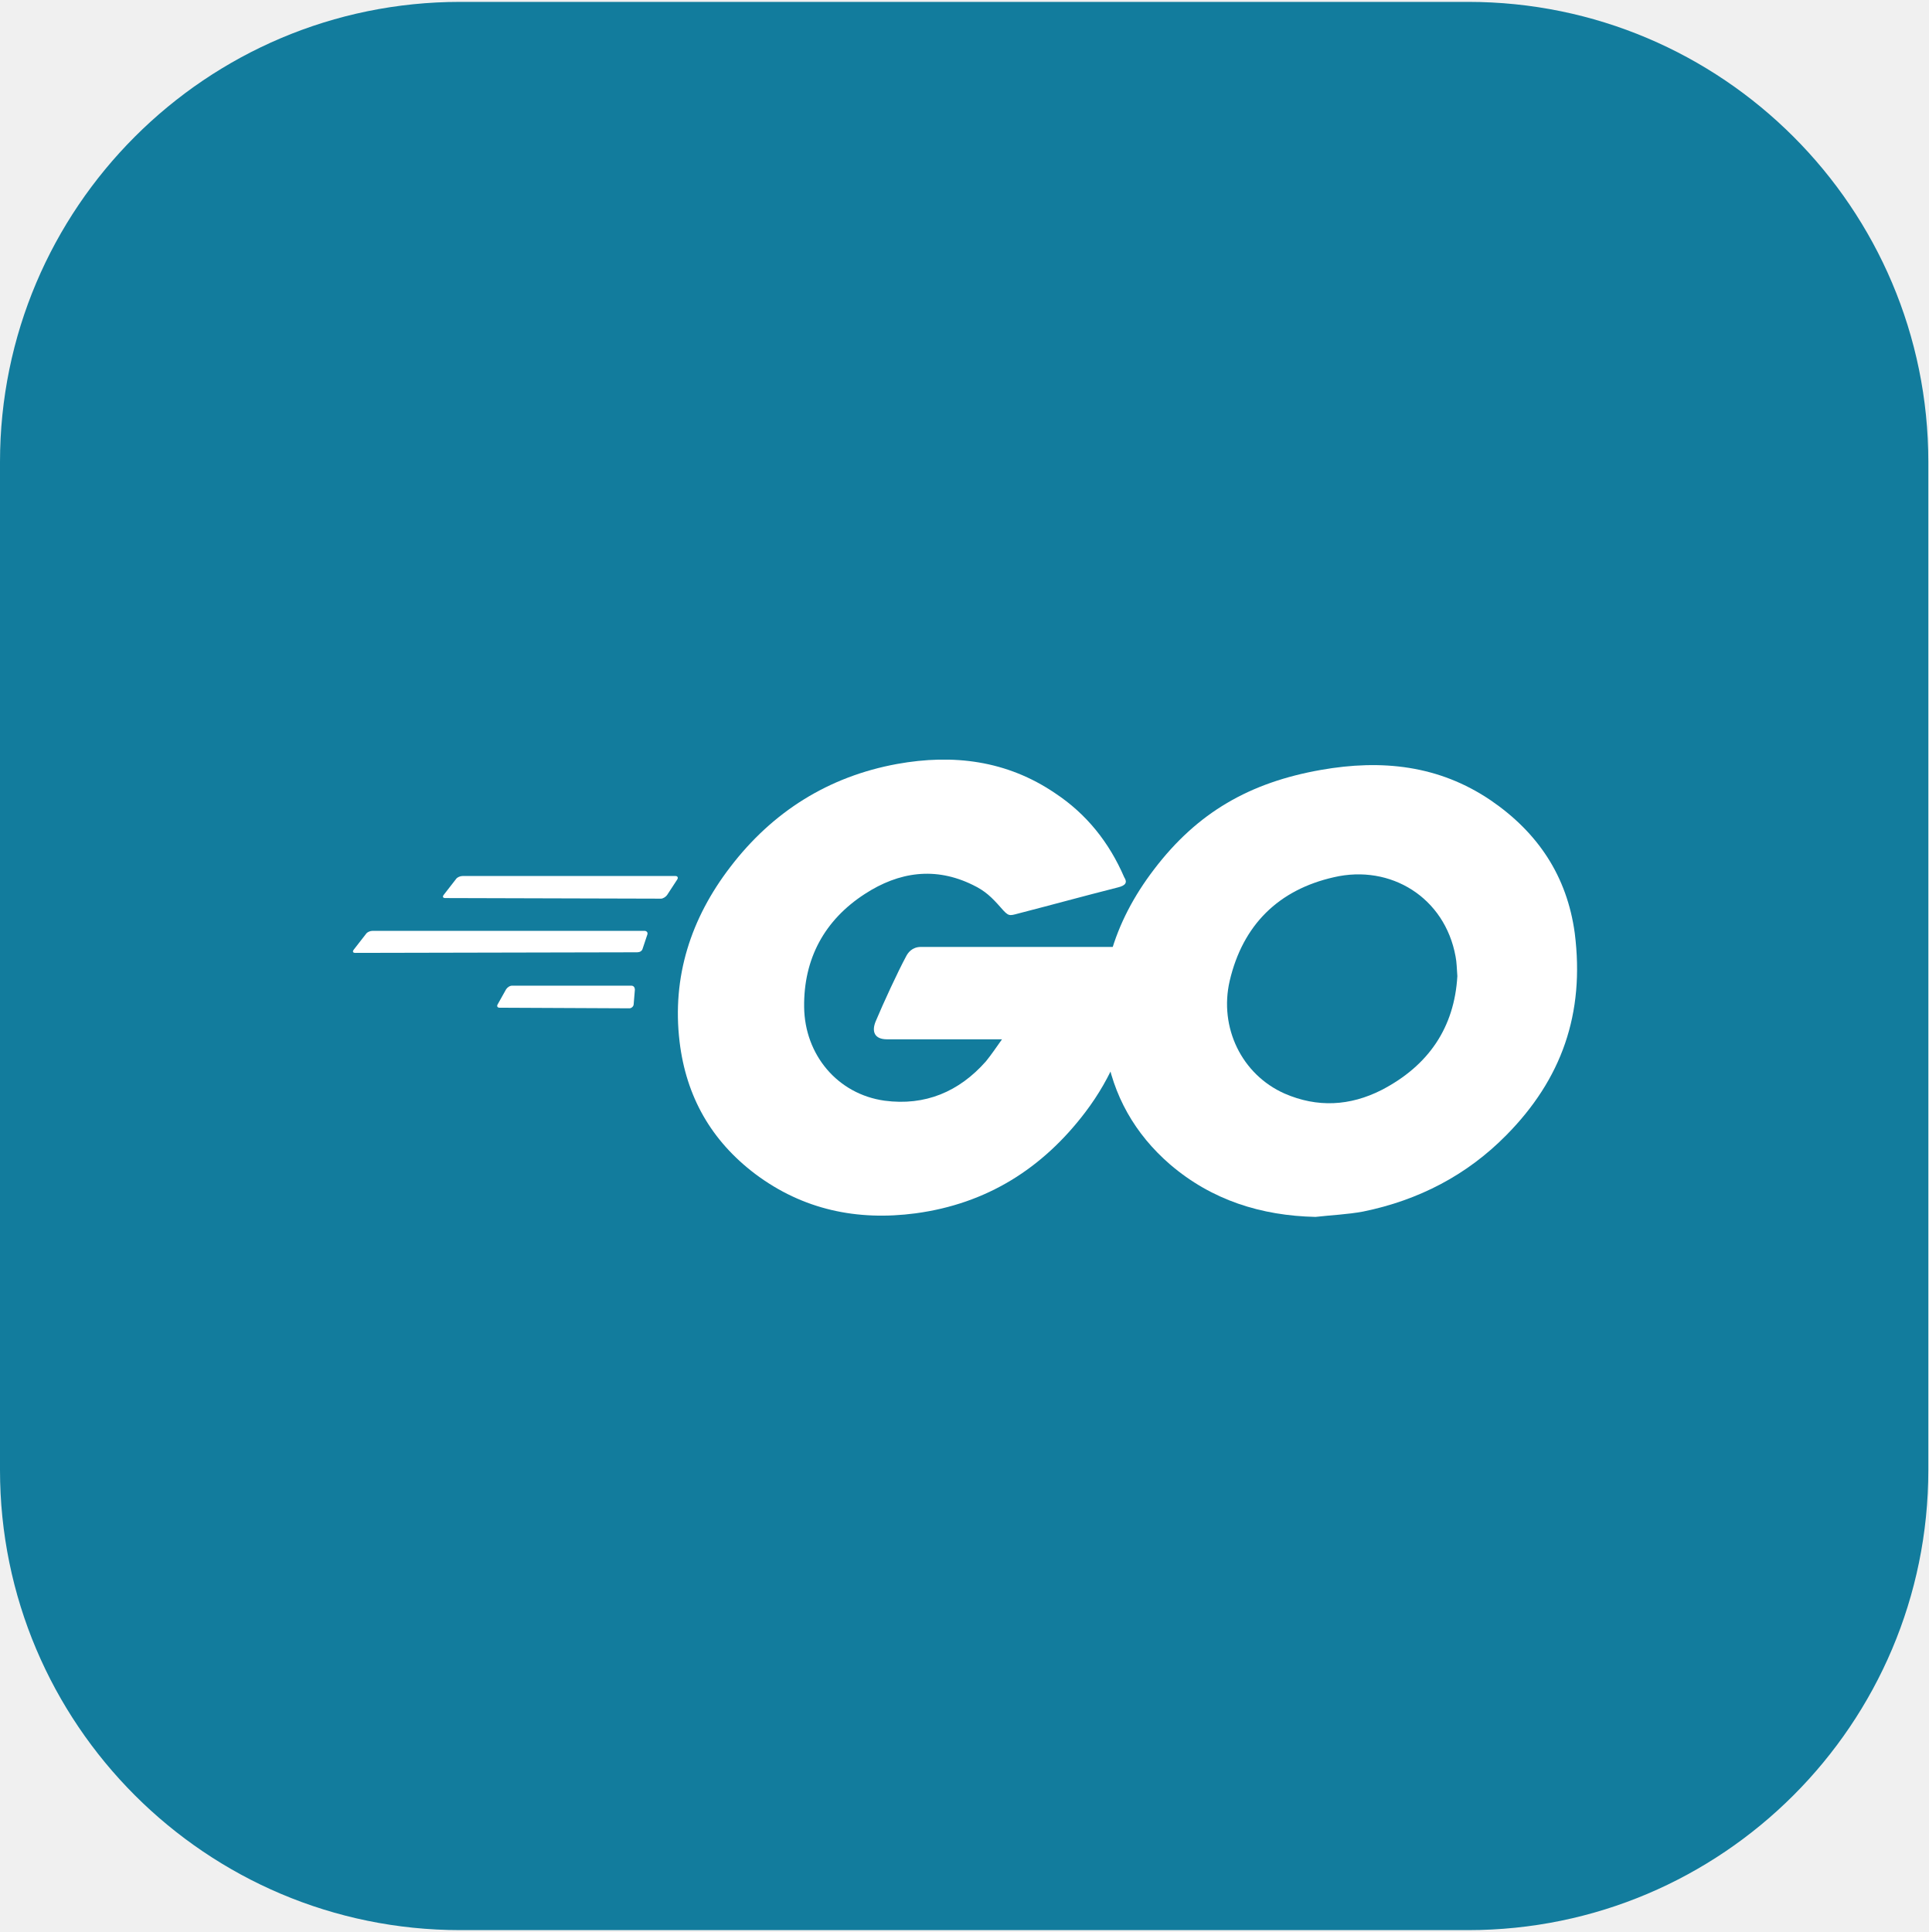
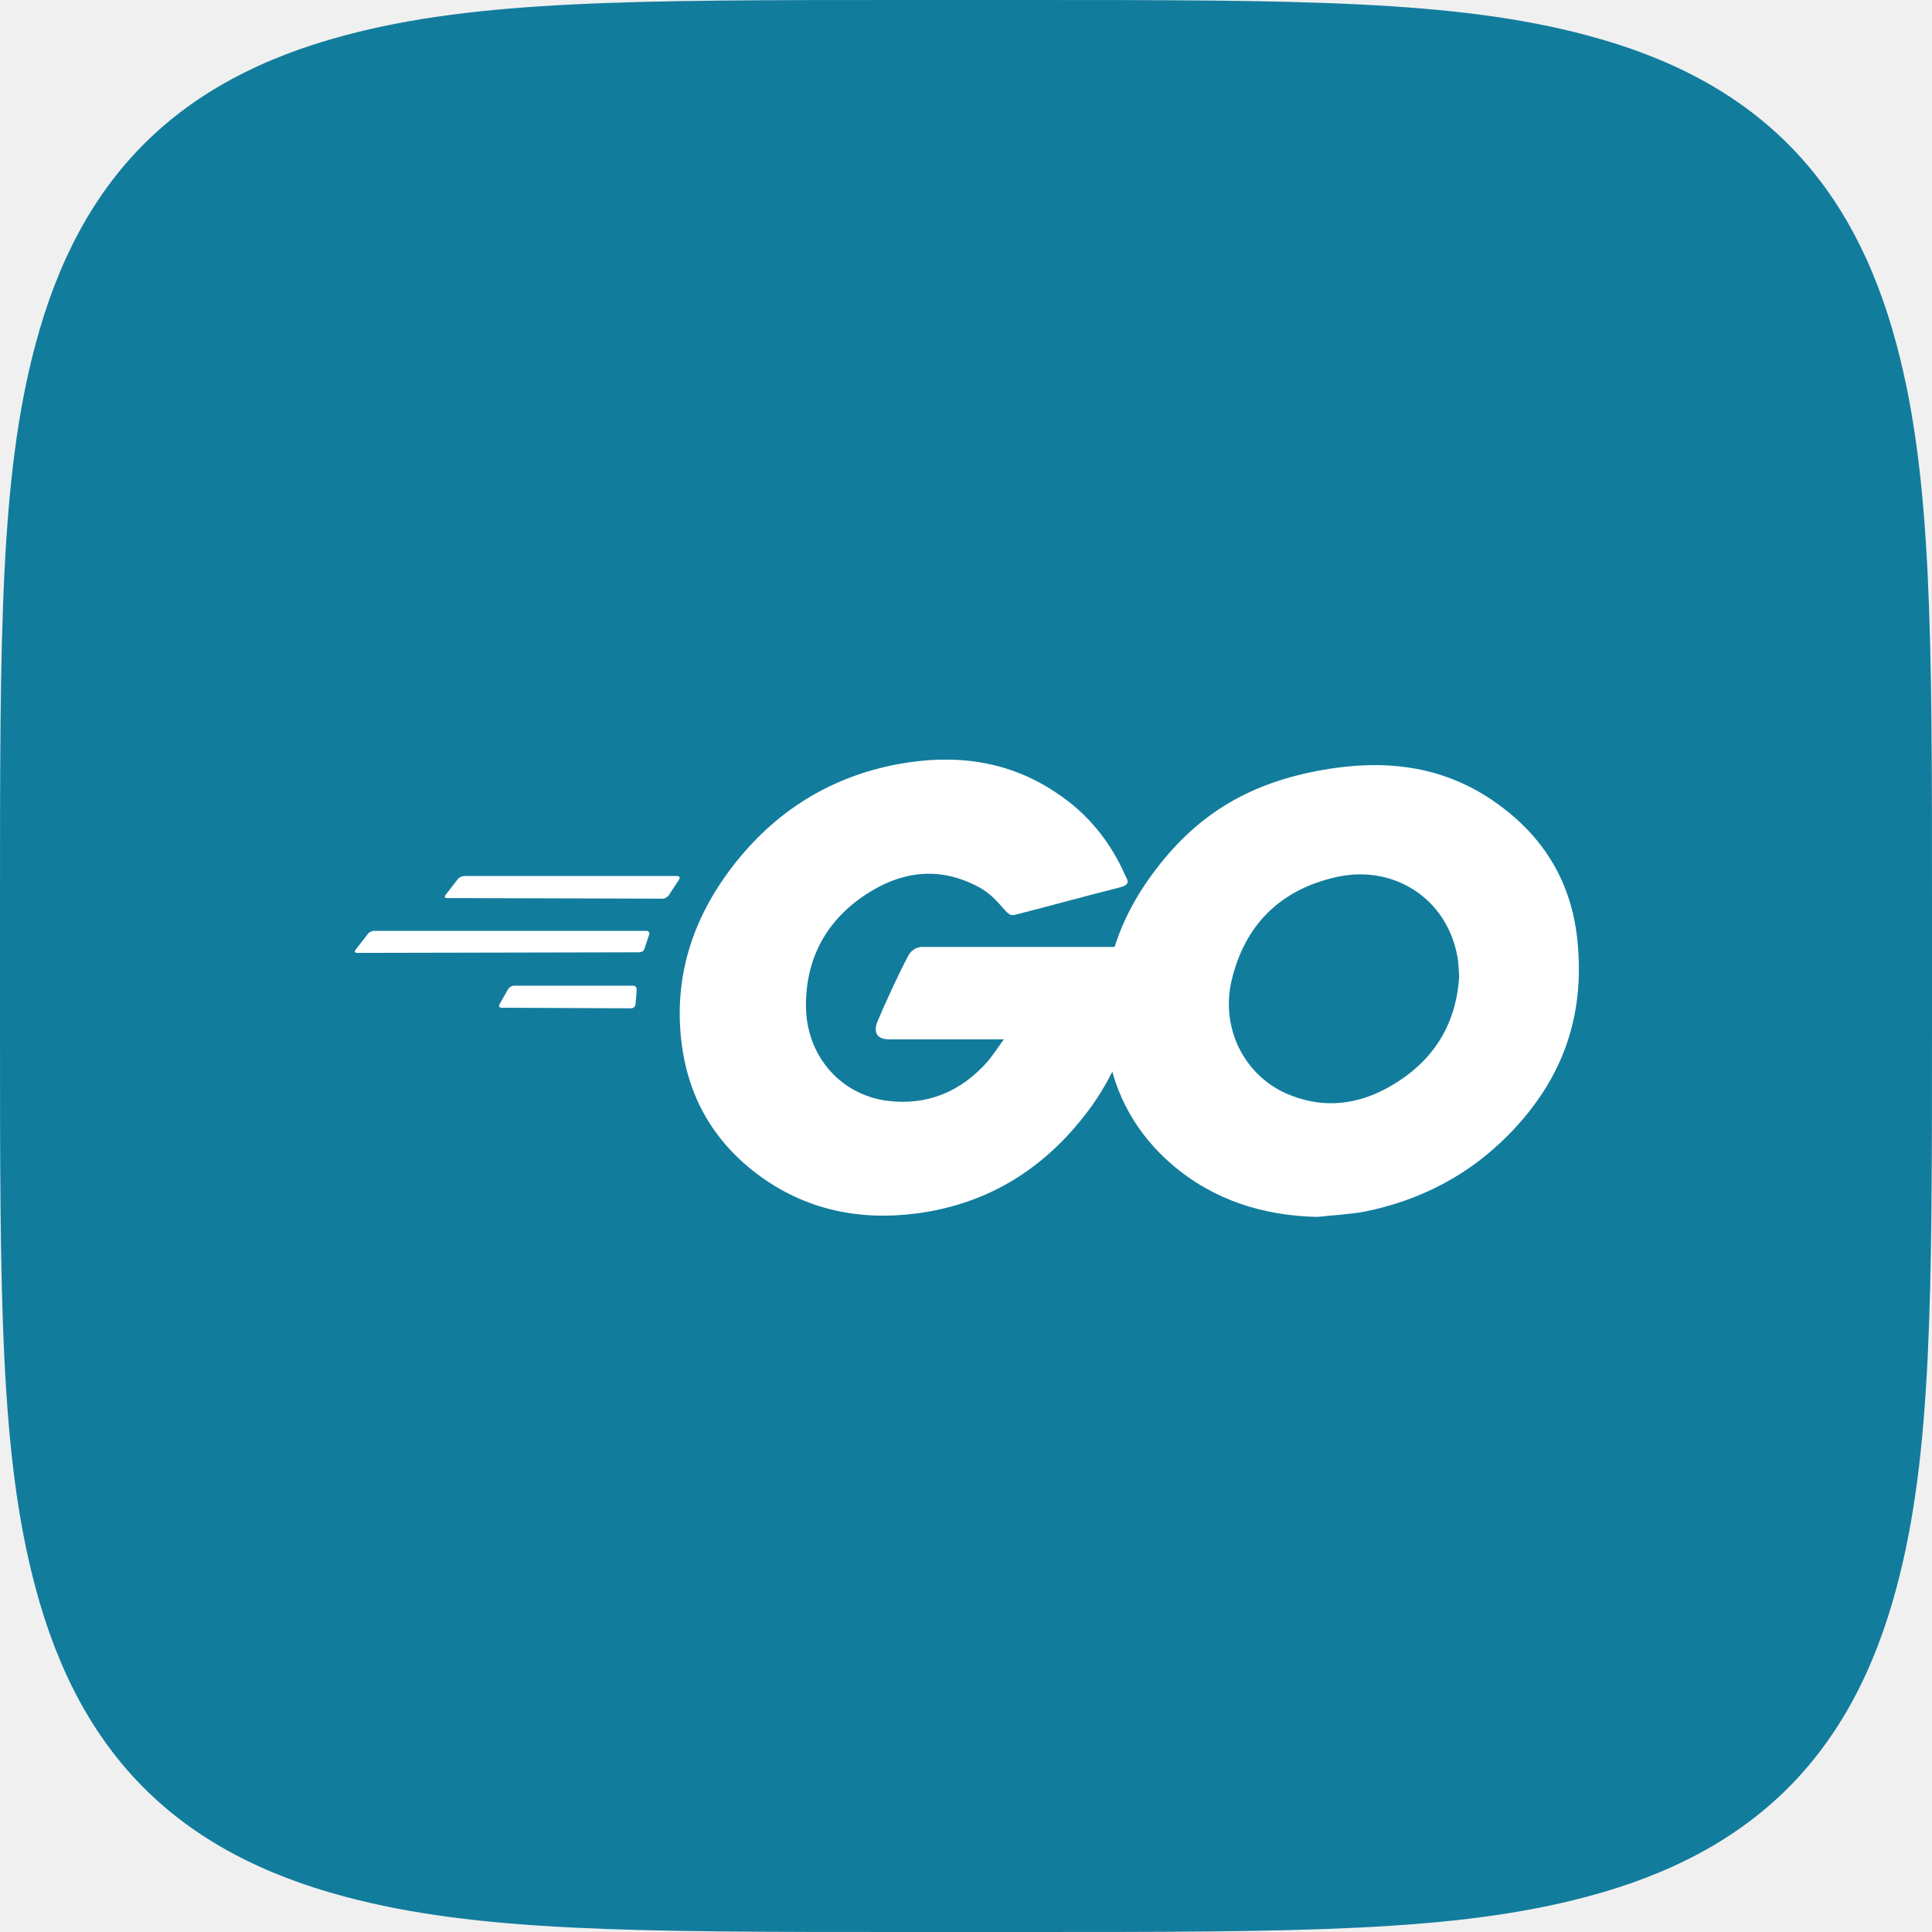
- <svg xmlns="http://www.w3.org/2000/svg" xml:space="preserve" style="fill-rule:evenodd;clip-rule:evenodd;stroke-linejoin:round;stroke-miterlimit:2" viewBox="0 0 512 513">
-   <path d="M512 122.68C512 55.247 457.253.5 389.82.5H122.18C54.747.5 0 55.247 0 122.68v267.64C0 457.753 54.747 512.5 122.18 512.5h267.64c67.433 0 122.18-54.747 122.18-122.18z" style="fill:#127c9d" />
-   <path d="M118.246 238.46c-.633 0-.792-.317-.475-.791l3.323-4.273c.317-.475 1.108-.791 1.741-.791h56.494c.633 0 .791.474.475.949l-2.69 4.115c-.317.474-1.108.949-1.583.949zM94.35 253.019c-.633 0-.791-.317-.474-.792l3.323-4.272c.316-.475 1.107-.792 1.74-.792H171.1c.633 0 .95.475.791.95l-1.265 3.798c-.159.633-.792.949-1.425.949zm38.296 14.558c-.633 0-.791-.474-.475-.949l2.216-3.956c.316-.475.949-.95 1.582-.95h31.65c.633 0 .949.475.949 1.108l-.316 3.798c0 .633-.633 1.108-1.108 1.108zm164.261-31.966c-9.97 2.532-16.774 4.431-26.586 6.963-2.373.633-2.532.791-4.589-1.582-2.373-2.69-4.114-4.431-7.437-6.014-9.97-4.905-19.623-3.481-28.643 2.374-10.761 6.963-16.3 17.249-16.141 30.067.158 12.66 8.861 23.104 21.363 24.845 10.761 1.424 19.781-2.374 26.902-10.444 1.424-1.741 2.69-3.64 4.273-5.856h-30.542c-3.323 0-4.114-2.057-3.007-4.747 2.057-4.906 5.855-13.135 8.071-17.249.475-.949 1.582-2.532 3.956-2.532h57.602c-.316 4.273-.316 8.545-.949 12.818-1.741 11.394-6.014 21.838-12.977 31.017-11.393 15.033-26.269 24.37-45.1 26.902-15.508 2.057-29.909-.95-42.569-10.445-11.71-8.862-18.356-20.572-20.097-35.131-2.057-17.249 3.007-32.757 13.451-46.366 11.235-14.717 26.111-24.054 44.309-27.377 14.875-2.69 29.118-.949 41.936 7.754 8.387 5.539 14.4 13.135 18.356 22.313.95 1.424.317 2.216-1.582 2.69" style="fill:#fff;fill-rule:nonzero" />
-   <path d="M349.287 323.122c-14.401-.316-27.535-4.431-38.613-13.926-9.336-8.07-15.191-18.356-17.09-30.541-2.849-17.882 2.057-33.707 12.818-47.791 11.552-15.192 25.478-23.104 44.309-26.427 16.141-2.849 31.333-1.266 45.101 8.07 12.501 8.546 20.255 20.098 22.312 35.289 2.691 21.364-3.481 38.771-18.198 53.646-10.444 10.603-23.262 17.249-37.979 20.256-4.273.791-8.546.949-12.66 1.424m37.663-63.932c-.159-2.057-.159-3.639-.475-5.222-2.848-15.666-17.249-24.528-32.282-21.047-14.717 3.323-24.212 12.66-27.694 27.535-2.848 12.343 3.165 24.845 14.559 29.909 8.704 3.798 17.407 3.323 25.794-.95 12.502-6.488 19.306-16.616 20.098-30.225" style="fill:#fff;fill-rule:nonzero" />
+ <svg xmlns="http://www.w3.org/2000/svg" xml:space="preserve" style="fill-rule:evenodd;clip-rule:evenodd;stroke-linejoin:round;stroke-miterlimit:2" viewBox="0 0 512 512">
+   <path d="M3128 128h512v512h-512z" style="fill:none" transform="translate(-3128 -128)" />
+   <path d="M341.031 68.5h-32.062c-72.141 0-113.742 0-148.85 9.378-44.487 11.783-70.458 37.754-82.241 82.241-9.378 35.108-9.378 76.709-9.378 148.85v32.062c0 72.141 0 113.742 9.378 148.85 11.783 44.487 37.754 70.458 82.241 82.241 35.108 9.378 76.709 9.378 148.85 9.378h32.062c72.141 0 113.742 0 148.85-9.378 44.487-11.783 70.458-37.754 82.241-82.241 9.378-35.108 9.378-76.709 9.378-148.85v-32.062c0-72.141 0-113.742-9.378-148.85-11.783-44.487-37.754-70.458-82.241-82.241-35.108-9.378-76.709-9.378-148.85-9.378" style="fill:#127c9d" transform="translate(-68.366 -68.366)scale(.99805)" />
+   <path d="M40.2 101.1c-.4 0-.5-.2-.3-.5l2.1-2.7c.2-.3.7-.5 1.1-.5h35.7c.4 0 .5.3.3.6l-1.7 2.6c-.2.3-.7.6-1 .6zM25.1 110.3c-.4 0-.5-.2-.3-.5l2.1-2.7c.2-.3.7-.5 1.1-.5h45.6c.4 0 .6.3.5.6l-.8 2.4c-.1.4-.5.6-.9.6zM49.3 119.5c-.4 0-.5-.3-.3-.6l1.4-2.5c.2-.3.6-.6 1-.6h20c.4 0 .6.3.6.7l-.2 2.4c0 .4-.4.7-.7.7zM153.1 99.3c-6.3 1.6-10.6 2.8-16.8 4.4-1.5.4-1.6.5-2.9-1-1.5-1.7-2.6-2.8-4.7-3.8-6.3-3.1-12.4-2.2-18.1 1.5-6.8 4.4-10.3 10.9-10.2 19 .1 8 5.6 14.6 13.5 15.7 6.8.9 12.5-1.5 17-6.6.9-1.1 1.7-2.3 2.7-3.7h-19.3c-2.1 0-2.6-1.3-1.9-3 1.3-3.1 3.7-8.3 5.1-10.9.3-.6 1-1.6 2.5-1.6h36.4c-.2 2.7-.2 5.4-.6 8.1-1.1 7.2-3.8 13.8-8.2 19.6-7.2 9.5-16.6 15.4-28.5 17-9.8 1.3-18.9-.6-26.9-6.6-7.4-5.6-11.6-13-12.7-22.2-1.3-10.9 1.9-20.7 8.5-29.3 7.1-9.3 16.5-15.2 28-17.3 9.4-1.7 18.4-.6 26.5 4.9 5.3 3.5 9.1 8.3 11.6 14.1.6.9.2 1.4-1 1.7" style="fill:#fff;fill-rule:nonzero" transform="translate(55.023 78.32)scale(1.57939)" />
+   <path d="M186.2 154.6c-9.1-.2-17.4-2.8-24.4-8.8-5.9-5.1-9.6-11.6-10.8-19.3-1.8-11.3 1.3-21.3 8.1-30.2 7.3-9.6 16.1-14.6 28-16.7 10.2-1.8 19.8-.8 28.5 5.1 7.9 5.4 12.8 12.7 14.1 22.3 1.7 13.5-2.2 24.5-11.5 33.9-6.6 6.7-14.7 10.9-24 12.8-2.7.5-5.4.6-8 .9m23.8-40.4c-.1-1.3-.1-2.3-.3-3.3-1.8-9.9-10.9-15.5-20.4-13.3-9.3 2.1-15.3 8-17.5 17.4-1.8 7.8 2 15.7 9.2 18.9 5.5 2.4 11 2.1 16.3-.6 7.9-4.1 12.2-10.5 12.7-19.1" style="fill:#fff;fill-rule:nonzero" transform="translate(55.023 78.32)scale(1.57939)" />
</svg>
